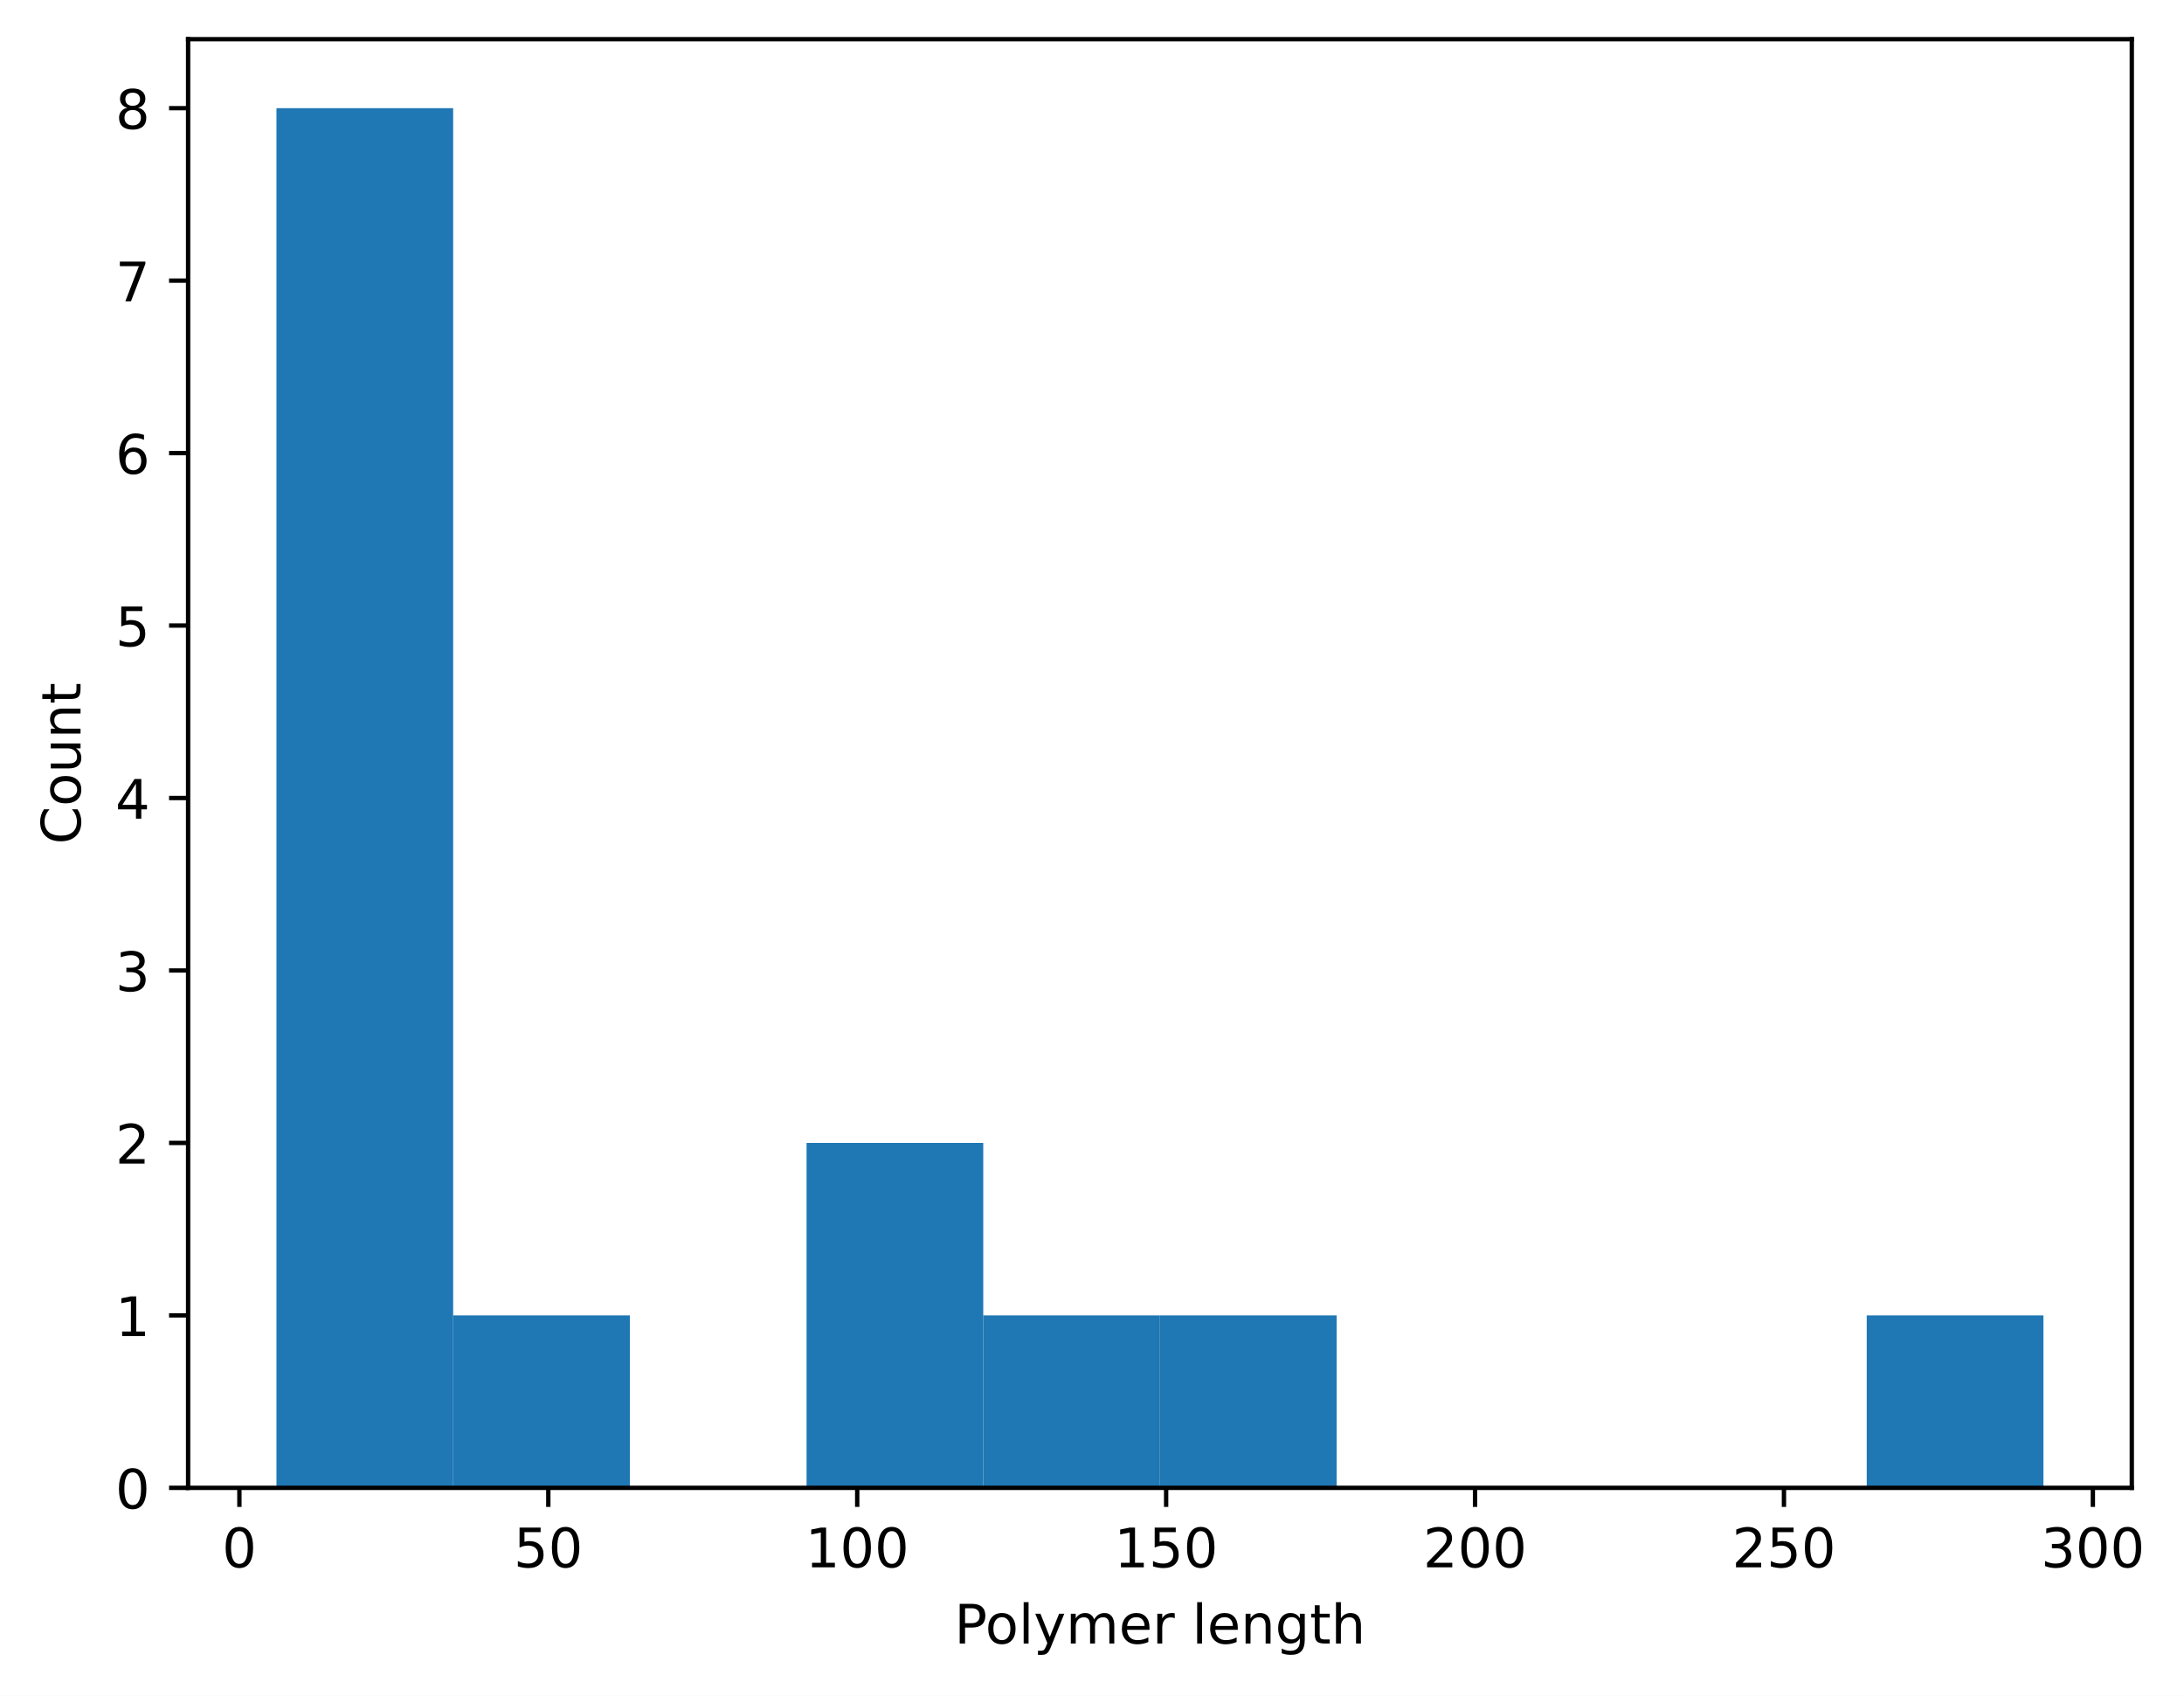
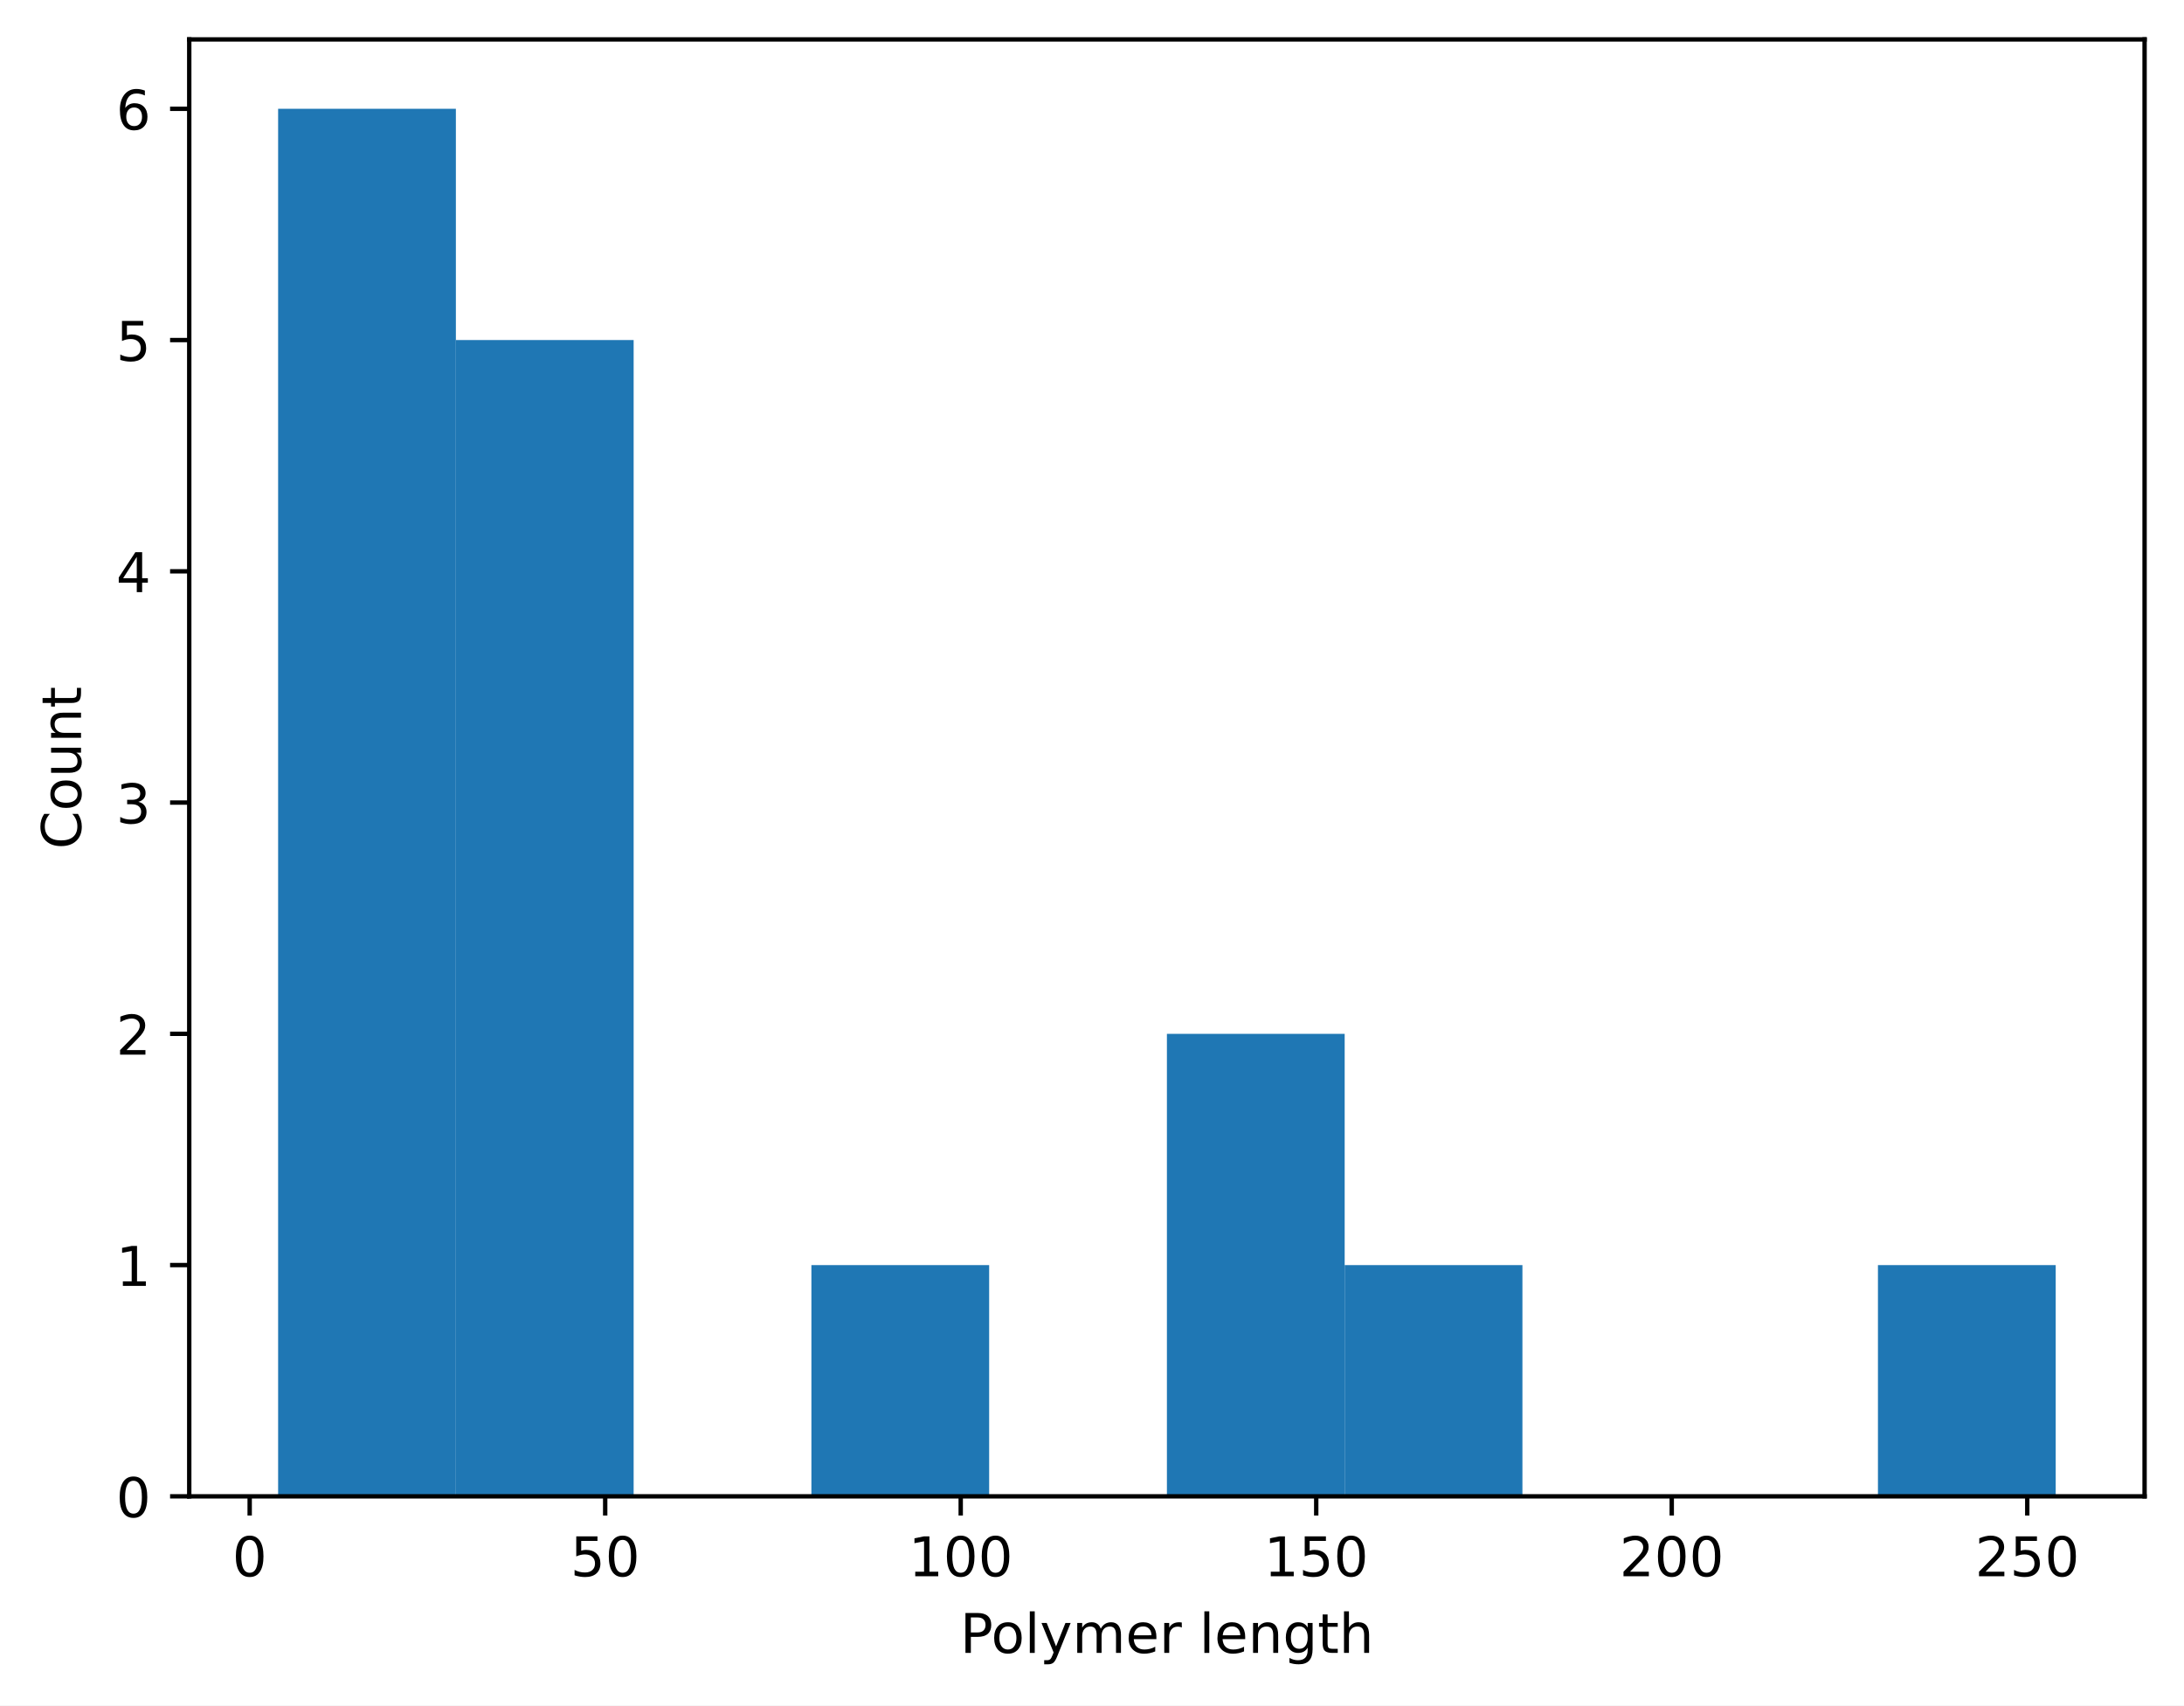
- <svg xmlns="http://www.w3.org/2000/svg" xmlns:xlink="http://www.w3.org/1999/xlink" width="401.275pt" height="311.513pt" viewBox="0 0 401.275 311.513" version="1.1">
+ <svg xmlns="http://www.w3.org/2000/svg" xmlns:xlink="http://www.w3.org/1999/xlink" width="398.882pt" height="311.513pt" viewBox="0 0 398.882 311.513" version="1.1">
  <defs>
    <style type="text/css">*{stroke-linejoin: round; stroke-linecap: butt}</style>
  </defs>
  <g id="figure_1">
    <g id="patch_1">
-       <path d="M 0 311.513  L 401.275 311.513  L 401.275 0  L 0 0  z " style="fill: #ffffff" />
+       <path d="M 0 311.513  L 398.882 311.513  L 398.882 0  L 0 0  z " style="fill: #ffffff" />
    </g>
    <g id="axes_1">
      <g id="patch_2">
        <path d="M 34.562 273.312  L 391.683 273.312  L 391.683 7.2  L 34.562 7.2  z " style="fill: #ffffff" />
      </g>
      <g id="patch_3">
-         <path d="M 50.795 273.312  L 83.261 273.312  L 83.261 19.872  L 50.795 19.872  z " clip-path="url(#p23513fb944)" style="fill: #1f77b4" />
+         <path d="M 50.795 273.312  L 83.261 273.312  L 83.261 19.872  L 50.795 19.872  z " clip-path="url(#pde10d332fb)" style="fill: #1f77b4" />
      </g>
      <g id="patch_4">
-         <path d="M 83.261 273.312  L 115.726 273.312  L 115.726 241.632  L 83.261 241.632  z " clip-path="url(#p23513fb944)" style="fill: #1f77b4" />
+         <path d="M 83.261 273.312  L 115.726 273.312  L 115.726 62.112  L 83.261 62.112  z " clip-path="url(#pde10d332fb)" style="fill: #1f77b4" />
      </g>
      <g id="patch_5">
-         <path d="M 115.726 273.312  L 148.192 273.312  L 148.192 273.312  L 115.726 273.312  z " clip-path="url(#p23513fb944)" style="fill: #1f77b4" />
+         <path d="M 115.726 273.312  L 148.192 273.312  L 148.192 273.312  L 115.726 273.312  z " clip-path="url(#pde10d332fb)" style="fill: #1f77b4" />
      </g>
      <g id="patch_6">
-         <path d="M 148.192 273.312  L 180.657 273.312  L 180.657 209.952  L 148.192 209.952  z " clip-path="url(#p23513fb944)" style="fill: #1f77b4" />
+         <path d="M 148.192 273.312  L 180.657 273.312  L 180.657 231.072  L 148.192 231.072  z " clip-path="url(#pde10d332fb)" style="fill: #1f77b4" />
      </g>
      <g id="patch_7">
-         <path d="M 180.657 273.312  L 213.123 273.312  L 213.123 241.632  L 180.657 241.632  z " clip-path="url(#p23513fb944)" style="fill: #1f77b4" />
+         <path d="M 180.657 273.312  L 213.123 273.312  L 213.123 273.312  L 180.657 273.312  z " clip-path="url(#pde10d332fb)" style="fill: #1f77b4" />
      </g>
      <g id="patch_8">
-         <path d="M 213.123 273.312  L 245.588 273.312  L 245.588 241.632  L 213.123 241.632  z " clip-path="url(#p23513fb944)" style="fill: #1f77b4" />
+         <path d="M 213.123 273.312  L 245.588 273.312  L 245.588 188.832  L 213.123 188.832  z " clip-path="url(#pde10d332fb)" style="fill: #1f77b4" />
      </g>
      <g id="patch_9">
-         <path d="M 245.588 273.312  L 278.053 273.312  L 278.053 273.312  L 245.588 273.312  z " clip-path="url(#p23513fb944)" style="fill: #1f77b4" />
+         <path d="M 245.588 273.312  L 278.053 273.312  L 278.053 231.072  L 245.588 231.072  z " clip-path="url(#pde10d332fb)" style="fill: #1f77b4" />
      </g>
      <g id="patch_10">
-         <path d="M 278.053 273.312  L 310.519 273.312  L 310.519 273.312  L 278.053 273.312  z " clip-path="url(#p23513fb944)" style="fill: #1f77b4" />
+         <path d="M 278.053 273.312  L 310.519 273.312  L 310.519 273.312  L 278.053 273.312  z " clip-path="url(#pde10d332fb)" style="fill: #1f77b4" />
      </g>
      <g id="patch_11">
-         <path d="M 310.519 273.312  L 342.984 273.312  L 342.984 273.312  L 310.519 273.312  z " clip-path="url(#p23513fb944)" style="fill: #1f77b4" />
+         <path d="M 310.519 273.312  L 342.984 273.312  L 342.984 273.312  L 310.519 273.312  z " clip-path="url(#pde10d332fb)" style="fill: #1f77b4" />
      </g>
      <g id="patch_12">
-         <path d="M 342.984 273.312  L 375.45 273.312  L 375.45 241.632  L 342.984 241.632  z " clip-path="url(#p23513fb944)" style="fill: #1f77b4" />
+         <path d="M 342.984 273.312  L 375.45 273.312  L 375.45 231.072  L 342.984 231.072  z " clip-path="url(#pde10d332fb)" style="fill: #1f77b4" />
      </g>
      <g id="matplotlib.axis_1">
        <g id="xtick_1">
          <g id="line2d_1">
            <defs>
-               <path id="m362ffd41a9" d="M 0 0  L 0 3.5  " style="stroke: #000000; stroke-width: 0.8" />
+               <path id="m8e41c715bb" d="M 0 0  L 0 3.5  " style="stroke: #000000; stroke-width: 0.8" />
            </defs>
            <g>
-               <use xlink:href="#m362ffd41a9" x="43.984" y="273.312" style="stroke: #000000; stroke-width: 0.8" />
+               <use xlink:href="#m8e41c715bb" x="45.601" y="273.312" style="stroke: #000000; stroke-width: 0.8" />
            </g>
          </g>
          <g id="text_1">
-             <g transform="translate(40.80304 287.9097) scale(0.1 -0.1)">
+             <g transform="translate(42.41951 287.9097) scale(0.1 -0.1)">
              <defs>
                <path id="DejaVuSans-13" d="M 2034 4250  Q 1547 4250 1301 3770  Q 1056 3291 1056 2328  Q 1056 1369 1301 889  Q 1547 409 2034 409  Q 2525 409 2770 889  Q 3016 1369 3016 2328  Q 3016 3291 2770 3770  Q 2525 4250 2034 4250  z M 2034 4750  Q 2819 4750 3233 4129  Q 3647 3509 3647 2328  Q 3647 1150 3233 529  Q 2819 -91 2034 -91  Q 1250 -91 836 529  Q 422 1150 422 2328  Q 422 3509 836 4129  Q 1250 4750 2034 4750  z " transform="scale(0.015625)" />
              </defs>
              <use xlink:href="#DejaVuSans-13" />
            </g>
          </g>
        </g>
        <g id="xtick_2">
          <g id="line2d_2">
            <g>
-               <use xlink:href="#m362ffd41a9" x="100.742" y="273.312" style="stroke: #000000; stroke-width: 0.8" />
+               <use xlink:href="#m8e41c715bb" x="110.532" y="273.312" style="stroke: #000000; stroke-width: 0.8" />
            </g>
          </g>
          <g id="text_2">
-             <g transform="translate(94.37958 287.9097) scale(0.1 -0.1)">
+             <g transform="translate(104.1692 287.9097) scale(0.1 -0.1)">
              <defs>
                <path id="DejaVuSans-18" d="M 691 4666  L 3169 4666  L 3169 4134  L 1269 4134  L 1269 2991  Q 1406 3038 1543 3061  Q 1681 3084 1819 3084  Q 2600 3084 3056 2656  Q 3513 2228 3513 1497  Q 3513 744 3044 326  Q 2575 -91 1722 -91  Q 1428 -91 1123 -41  Q 819 9 494 109  L 494 744  Q 775 591 1075 516  Q 1375 441 1709 441  Q 2250 441 2565 725  Q 2881 1009 2881 1497  Q 2881 1984 2565 2268  Q 2250 2553 1709 2553  Q 1456 2553 1204 2497  Q 953 2441 691 2322  L 691 4666  z " transform="scale(0.015625)" />
              </defs>
              <use xlink:href="#DejaVuSans-18" />
              <use xlink:href="#DejaVuSans-13" transform="translate(63.625 0)" />
            </g>
          </g>
        </g>
        <g id="xtick_3">
          <g id="line2d_3">
            <g>
-               <use xlink:href="#m362ffd41a9" x="157.5" y="273.312" style="stroke: #000000; stroke-width: 0.8" />
+               <use xlink:href="#m8e41c715bb" x="175.463" y="273.312" style="stroke: #000000; stroke-width: 0.8" />
            </g>
          </g>
          <g id="text_3">
-             <g transform="translate(147.9561 287.9097) scale(0.1 -0.1)">
+             <g transform="translate(165.9188 287.9097) scale(0.1 -0.1)">
              <defs>
                <path id="DejaVuSans-14" d="M 794 531  L 1825 531  L 1825 4091  L 703 3866  L 703 4441  L 1819 4666  L 2450 4666  L 2450 531  L 3481 531  L 3481 0  L 794 0  L 794 531  z " transform="scale(0.015625)" />
              </defs>
              <use xlink:href="#DejaVuSans-14" />
              <use xlink:href="#DejaVuSans-13" transform="translate(63.625 0)" />
              <use xlink:href="#DejaVuSans-13" transform="translate(127.25 0)" />
            </g>
          </g>
        </g>
        <g id="xtick_4">
          <g id="line2d_4">
            <g>
-               <use xlink:href="#m362ffd41a9" x="214.258" y="273.312" style="stroke: #000000; stroke-width: 0.8" />
+               <use xlink:href="#m8e41c715bb" x="240.393" y="273.312" style="stroke: #000000; stroke-width: 0.8" />
            </g>
          </g>
          <g id="text_4">
-             <g transform="translate(204.7139 287.9097) scale(0.1 -0.1)">
+             <g transform="translate(230.8497 287.9097) scale(0.1 -0.1)">
              <use xlink:href="#DejaVuSans-14" />
              <use xlink:href="#DejaVuSans-18" transform="translate(63.625 0)" />
              <use xlink:href="#DejaVuSans-13" transform="translate(127.25 0)" />
            </g>
          </g>
        </g>
        <g id="xtick_5">
          <g id="line2d_5">
            <g>
-               <use xlink:href="#m362ffd41a9" x="271.015" y="273.312" style="stroke: #000000; stroke-width: 0.8" />
+               <use xlink:href="#m8e41c715bb" x="305.324" y="273.312" style="stroke: #000000; stroke-width: 0.8" />
            </g>
          </g>
          <g id="text_5">
-             <g transform="translate(261.4717 287.9097) scale(0.1 -0.1)">
+             <g transform="translate(295.7806 287.9097) scale(0.1 -0.1)">
              <defs>
                <path id="DejaVuSans-15" d="M 1228 531  L 3431 531  L 3431 0  L 469 0  L 469 531  Q 828 903 1448 1529  Q 2069 2156 2228 2338  Q 2531 2678 2651 2914  Q 2772 3150 2772 3378  Q 2772 3750 2511 3984  Q 2250 4219 1831 4219  Q 1534 4219 1204 4116  Q 875 4013 500 3803  L 500 4441  Q 881 4594 1212 4672  Q 1544 4750 1819 4750  Q 2544 4750 2975 4387  Q 3406 4025 3406 3419  Q 3406 3131 3298 2873  Q 3191 2616 2906 2266  Q 2828 2175 2409 1742  Q 1991 1309 1228 531  z " transform="scale(0.015625)" />
              </defs>
              <use xlink:href="#DejaVuSans-15" />
              <use xlink:href="#DejaVuSans-13" transform="translate(63.625 0)" />
              <use xlink:href="#DejaVuSans-13" transform="translate(127.25 0)" />
            </g>
          </g>
        </g>
        <g id="xtick_6">
          <g id="line2d_6">
            <g>
-               <use xlink:href="#m362ffd41a9" x="327.773" y="273.312" style="stroke: #000000; stroke-width: 0.8" />
+               <use xlink:href="#m8e41c715bb" x="370.255" y="273.312" style="stroke: #000000; stroke-width: 0.8" />
            </g>
          </g>
          <g id="text_6">
-             <g transform="translate(318.2295 287.9097) scale(0.1 -0.1)">
+             <g transform="translate(360.7115 287.9097) scale(0.1 -0.1)">
              <use xlink:href="#DejaVuSans-15" />
              <use xlink:href="#DejaVuSans-18" transform="translate(63.625 0)" />
              <use xlink:href="#DejaVuSans-13" transform="translate(127.25 0)" />
            </g>
          </g>
        </g>
-         <g id="xtick_7">
-           <g id="line2d_7">
-             <g>
-               <use xlink:href="#m362ffd41a9" x="384.531" y="273.312" style="stroke: #000000; stroke-width: 0.8" />
-             </g>
-           </g>
-           <g id="text_7">
-             <g transform="translate(374.9873 287.9097) scale(0.1 -0.1)">
-               <defs>
-                 <path id="DejaVuSans-16" d="M 2597 2516  Q 3050 2419 3304 2112  Q 3559 1806 3559 1356  Q 3559 666 3084 287  Q 2609 -91 1734 -91  Q 1441 -91 1130 -33  Q 819 25 488 141  L 488 750  Q 750 597 1062 519  Q 1375 441 1716 441  Q 2309 441 2620 675  Q 2931 909 2931 1356  Q 2931 1769 2642 2001  Q 2353 2234 1838 2234  L 1294 2234  L 1294 2753  L 1863 2753  Q 2328 2753 2575 2939  Q 2822 3125 2822 3475  Q 2822 3834 2567 4026  Q 2313 4219 1838 4219  Q 1578 4219 1281 4162  Q 984 4106 628 3988  L 628 4550  Q 988 4650 1302 4700  Q 1616 4750 1894 4750  Q 2613 4750 3031 4423  Q 3450 4097 3450 3541  Q 3450 3153 3228 2886  Q 3006 2619 2597 2516  z " transform="scale(0.015625)" />
-               </defs>
-               <use xlink:href="#DejaVuSans-16" />
-               <use xlink:href="#DejaVuSans-13" transform="translate(63.625 0)" />
-               <use xlink:href="#DejaVuSans-13" transform="translate(127.25 0)" />
-             </g>
-           </g>
-         </g>
-         <g id="text_8">
+         <g id="text_7">
          <g transform="translate(175.3491 301.9104) scale(0.1 -0.1)">
            <defs>
              <path id="DejaVuSans-33" d="M 1259 4147  L 1259 2394  L 2053 2394  Q 2494 2394 2734 2622  Q 2975 2850 2975 3272  Q 2975 3691 2734 3919  Q 2494 4147 2053 4147  L 1259 4147  z M 628 4666  L 2053 4666  Q 2838 4666 3239 4311  Q 3641 3956 3641 3272  Q 3641 2581 3239 2228  Q 2838 1875 2053 1875  L 1259 1875  L 1259 0  L 628 0  L 628 4666  z " transform="scale(0.015625)" />
              <path id="DejaVuSans-52" d="M 1959 3097  Q 1497 3097 1228 2736  Q 959 2375 959 1747  Q 959 1119 1226 758  Q 1494 397 1959 397  Q 2419 397 2687 759  Q 2956 1122 2956 1747  Q 2956 2369 2687 2733  Q 2419 3097 1959 3097  z M 1959 3584  Q 2709 3584 3137 3096  Q 3566 2609 3566 1747  Q 3566 888 3137 398  Q 2709 -91 1959 -91  Q 1206 -91 779 398  Q 353 888 353 1747  Q 353 2609 779 3096  Q 1206 3584 1959 3584  z " transform="scale(0.015625)" />
              <path id="DejaVuSans-4f" d="M 603 4863  L 1178 4863  L 1178 0  L 603 0  L 603 4863  z " transform="scale(0.015625)" />
              <path id="DejaVuSans-5c" d="M 2059 -325  Q 1816 -950 1584 -1140  Q 1353 -1331 966 -1331  L 506 -1331  L 506 -850  L 844 -850  Q 1081 -850 1212 -737  Q 1344 -625 1503 -206  L 1606 56  L 191 3500  L 800 3500  L 1894 763  L 2988 3500  L 3597 3500  L 2059 -325  z " transform="scale(0.015625)" />
              <path id="DejaVuSans-50" d="M 3328 2828  Q 3544 3216 3844 3400  Q 4144 3584 4550 3584  Q 5097 3584 5394 3201  Q 5691 2819 5691 2113  L 5691 0  L 5113 0  L 5113 2094  Q 5113 2597 4934 2840  Q 4756 3084 4391 3084  Q 3944 3084 3684 2787  Q 3425 2491 3425 1978  L 3425 0  L 2847 0  L 2847 2094  Q 2847 2600 2669 2842  Q 2491 3084 2119 3084  Q 1678 3084 1418 2786  Q 1159 2488 1159 1978  L 1159 0  L 581 0  L 581 3500  L 1159 3500  L 1159 2956  Q 1356 3278 1631 3431  Q 1906 3584 2284 3584  Q 2666 3584 2933 3390  Q 3200 3197 3328 2828  z " transform="scale(0.015625)" />
              <path id="DejaVuSans-48" d="M 3597 1894  L 3597 1613  L 953 1613  Q 991 1019 1311 708  Q 1631 397 2203 397  Q 2534 397 2845 478  Q 3156 559 3463 722  L 3463 178  Q 3153 47 2828 -22  Q 2503 -91 2169 -91  Q 1331 -91 842 396  Q 353 884 353 1716  Q 353 2575 817 3079  Q 1281 3584 2069 3584  Q 2775 3584 3186 3129  Q 3597 2675 3597 1894  z M 3022 2063  Q 3016 2534 2758 2815  Q 2500 3097 2075 3097  Q 1594 3097 1305 2825  Q 1016 2553 972 2059  L 3022 2063  z " transform="scale(0.015625)" />
              <path id="DejaVuSans-55" d="M 2631 2963  Q 2534 3019 2420 3045  Q 2306 3072 2169 3072  Q 1681 3072 1420 2755  Q 1159 2438 1159 1844  L 1159 0  L 581 0  L 581 3500  L 1159 3500  L 1159 2956  Q 1341 3275 1631 3429  Q 1922 3584 2338 3584  Q 2397 3584 2469 3576  Q 2541 3569 2628 3553  L 2631 2963  z " transform="scale(0.015625)" />
              <path id="DejaVuSans-3" transform="scale(0.015625)" />
              <path id="DejaVuSans-51" d="M 3513 2113  L 3513 0  L 2938 0  L 2938 2094  Q 2938 2591 2744 2837  Q 2550 3084 2163 3084  Q 1697 3084 1428 2787  Q 1159 2491 1159 1978  L 1159 0  L 581 0  L 581 3500  L 1159 3500  L 1159 2956  Q 1366 3272 1645 3428  Q 1925 3584 2291 3584  Q 2894 3584 3203 3211  Q 3513 2838 3513 2113  z " transform="scale(0.015625)" />
              <path id="DejaVuSans-4a" d="M 2906 1791  Q 2906 2416 2648 2759  Q 2391 3103 1925 3103  Q 1463 3103 1205 2759  Q 947 2416 947 1791  Q 947 1169 1205 825  Q 1463 481 1925 481  Q 2391 481 2648 825  Q 2906 1169 2906 1791  z M 3481 434  Q 3481 -459 3084 -895  Q 2688 -1331 1869 -1331  Q 1566 -1331 1297 -1286  Q 1028 -1241 775 -1147  L 775 -588  Q 1028 -725 1275 -790  Q 1522 -856 1778 -856  Q 2344 -856 2625 -561  Q 2906 -266 2906 331  L 2906 616  Q 2728 306 2450 153  Q 2172 0 1784 0  Q 1141 0 747 490  Q 353 981 353 1791  Q 353 2603 747 3093  Q 1141 3584 1784 3584  Q 2172 3584 2450 3431  Q 2728 3278 2906 2969  L 2906 3500  L 3481 3500  L 3481 434  z " transform="scale(0.015625)" />
              <path id="DejaVuSans-57" d="M 1172 4494  L 1172 3500  L 2356 3500  L 2356 3053  L 1172 3053  L 1172 1153  Q 1172 725 1289 603  Q 1406 481 1766 481  L 2356 481  L 2356 0  L 1766 0  Q 1100 0 847 248  Q 594 497 594 1153  L 594 3053  L 172 3053  L 172 3500  L 594 3500  L 594 4494  L 1172 4494  z " transform="scale(0.015625)" />
              <path id="DejaVuSans-4b" d="M 3513 2113  L 3513 0  L 2938 0  L 2938 2094  Q 2938 2591 2744 2837  Q 2550 3084 2163 3084  Q 1697 3084 1428 2787  Q 1159 2491 1159 1978  L 1159 0  L 581 0  L 581 4863  L 1159 4863  L 1159 2956  Q 1366 3272 1645 3428  Q 1925 3584 2291 3584  Q 2894 3584 3203 3211  Q 3513 2838 3513 2113  z " transform="scale(0.015625)" />
            </defs>
            <use xlink:href="#DejaVuSans-33" />
            <use xlink:href="#DejaVuSans-52" transform="translate(56.73438 0)" />
            <use xlink:href="#DejaVuSans-4f" transform="translate(117.9219 0)" />
            <use xlink:href="#DejaVuSans-5c" transform="translate(145.7031 0)" />
            <use xlink:href="#DejaVuSans-50" transform="translate(204.8906 0)" />
            <use xlink:href="#DejaVuSans-48" transform="translate(302.2969 0)" />
            <use xlink:href="#DejaVuSans-55" transform="translate(363.8281 0)" />
            <use xlink:href="#DejaVuSans-3" transform="translate(404.9375 0)" />
            <use xlink:href="#DejaVuSans-4f" transform="translate(436.7188 0)" />
            <use xlink:href="#DejaVuSans-48" transform="translate(464.5 0)" />
            <use xlink:href="#DejaVuSans-51" transform="translate(526.0312 0)" />
            <use xlink:href="#DejaVuSans-4a" transform="translate(589.4062 0)" />
            <use xlink:href="#DejaVuSans-57" transform="translate(652.8906 0)" />
            <use xlink:href="#DejaVuSans-4b" transform="translate(692.0938 0)" />
          </g>
        </g>
      </g>
      <g id="matplotlib.axis_2">
        <g id="ytick_1">
-           <g id="line2d_8">
+           <g id="line2d_7">
            <defs>
-               <path id="m915b6fb411" d="M 0 0  L -3.5 0  " style="stroke: #000000; stroke-width: 0.8" />
+               <path id="m9498cee47b" d="M 0 0  L -3.5 0  " style="stroke: #000000; stroke-width: 0.8" />
            </defs>
            <g>
-               <use xlink:href="#m915b6fb411" x="34.562" y="273.312" style="stroke: #000000; stroke-width: 0.8" />
-             </g>
-           </g>
-           <g id="text_9">
+               <use xlink:href="#m9498cee47b" x="34.562" y="273.312" style="stroke: #000000; stroke-width: 0.8" />
+             </g>
+           </g>
+           <g id="text_8">
            <g transform="translate(21.2 277.1108) scale(0.1 -0.1)">
              <use xlink:href="#DejaVuSans-13" />
            </g>
          </g>
        </g>
        <g id="ytick_2">
+           <g id="line2d_8">
+             <g>
+               <use xlink:href="#m9498cee47b" x="34.562" y="231.072" style="stroke: #000000; stroke-width: 0.8" />
+             </g>
+           </g>
+           <g id="text_9">
+             <g transform="translate(21.2 234.8708) scale(0.1 -0.1)">
+               <use xlink:href="#DejaVuSans-14" />
+             </g>
+           </g>
+         </g>
+         <g id="ytick_3">
          <g id="line2d_9">
            <g>
-               <use xlink:href="#m915b6fb411" x="34.562" y="241.632" style="stroke: #000000; stroke-width: 0.8" />
+               <use xlink:href="#m9498cee47b" x="34.562" y="188.832" style="stroke: #000000; stroke-width: 0.8" />
            </g>
          </g>
          <g id="text_10">
-             <g transform="translate(21.2 245.4308) scale(0.1 -0.1)">
-               <use xlink:href="#DejaVuSans-14" />
-             </g>
-           </g>
-         </g>
-         <g id="ytick_3">
+             <g transform="translate(21.2 192.6308) scale(0.1 -0.1)">
+               <use xlink:href="#DejaVuSans-15" />
+             </g>
+           </g>
+         </g>
+         <g id="ytick_4">
          <g id="line2d_10">
            <g>
-               <use xlink:href="#m915b6fb411" x="34.562" y="209.952" style="stroke: #000000; stroke-width: 0.8" />
+               <use xlink:href="#m9498cee47b" x="34.562" y="146.592" style="stroke: #000000; stroke-width: 0.8" />
            </g>
          </g>
          <g id="text_11">
-             <g transform="translate(21.2 213.7508) scale(0.1 -0.1)">
-               <use xlink:href="#DejaVuSans-15" />
-             </g>
-           </g>
-         </g>
-         <g id="ytick_4">
+             <g transform="translate(21.2 150.3908) scale(0.1 -0.1)">
+               <defs>
+                 <path id="DejaVuSans-16" d="M 2597 2516  Q 3050 2419 3304 2112  Q 3559 1806 3559 1356  Q 3559 666 3084 287  Q 2609 -91 1734 -91  Q 1441 -91 1130 -33  Q 819 25 488 141  L 488 750  Q 750 597 1062 519  Q 1375 441 1716 441  Q 2309 441 2620 675  Q 2931 909 2931 1356  Q 2931 1769 2642 2001  Q 2353 2234 1838 2234  L 1294 2234  L 1294 2753  L 1863 2753  Q 2328 2753 2575 2939  Q 2822 3125 2822 3475  Q 2822 3834 2567 4026  Q 2313 4219 1838 4219  Q 1578 4219 1281 4162  Q 984 4106 628 3988  L 628 4550  Q 988 4650 1302 4700  Q 1616 4750 1894 4750  Q 2613 4750 3031 4423  Q 3450 4097 3450 3541  Q 3450 3153 3228 2886  Q 3006 2619 2597 2516  z " transform="scale(0.015625)" />
+               </defs>
+               <use xlink:href="#DejaVuSans-16" />
+             </g>
+           </g>
+         </g>
+         <g id="ytick_5">
          <g id="line2d_11">
            <g>
-               <use xlink:href="#m915b6fb411" x="34.562" y="178.272" style="stroke: #000000; stroke-width: 0.8" />
+               <use xlink:href="#m9498cee47b" x="34.562" y="104.352" style="stroke: #000000; stroke-width: 0.8" />
            </g>
          </g>
          <g id="text_12">
-             <g transform="translate(21.2 182.0708) scale(0.1 -0.1)">
-               <use xlink:href="#DejaVuSans-16" />
-             </g>
-           </g>
-         </g>
-         <g id="ytick_5">
+             <g transform="translate(21.2 108.1508) scale(0.1 -0.1)">
+               <defs>
+                 <path id="DejaVuSans-17" d="M 2419 4116  L 825 1625  L 2419 1625  L 2419 4116  z M 2253 4666  L 3047 4666  L 3047 1625  L 3713 1625  L 3713 1100  L 3047 1100  L 3047 0  L 2419 0  L 2419 1100  L 313 1100  L 313 1709  L 2253 4666  z " transform="scale(0.015625)" />
+               </defs>
+               <use xlink:href="#DejaVuSans-17" />
+             </g>
+           </g>
+         </g>
+         <g id="ytick_6">
          <g id="line2d_12">
            <g>
-               <use xlink:href="#m915b6fb411" x="34.562" y="146.592" style="stroke: #000000; stroke-width: 0.8" />
+               <use xlink:href="#m9498cee47b" x="34.562" y="62.112" style="stroke: #000000; stroke-width: 0.8" />
            </g>
          </g>
          <g id="text_13">
-             <g transform="translate(21.2 150.3908) scale(0.1 -0.1)">
-               <defs>
-                 <path id="DejaVuSans-17" d="M 2419 4116  L 825 1625  L 2419 1625  L 2419 4116  z M 2253 4666  L 3047 4666  L 3047 1625  L 3713 1625  L 3713 1100  L 3047 1100  L 3047 0  L 2419 0  L 2419 1100  L 313 1100  L 313 1709  L 2253 4666  z " transform="scale(0.015625)" />
-               </defs>
-               <use xlink:href="#DejaVuSans-17" />
-             </g>
-           </g>
-         </g>
-         <g id="ytick_6">
+             <g transform="translate(21.2 65.91083) scale(0.1 -0.1)">
+               <use xlink:href="#DejaVuSans-18" />
+             </g>
+           </g>
+         </g>
+         <g id="ytick_7">
          <g id="line2d_13">
            <g>
-               <use xlink:href="#m915b6fb411" x="34.562" y="114.912" style="stroke: #000000; stroke-width: 0.8" />
+               <use xlink:href="#m9498cee47b" x="34.562" y="19.872" style="stroke: #000000; stroke-width: 0.8" />
            </g>
          </g>
          <g id="text_14">
-             <g transform="translate(21.2 118.7108) scale(0.1 -0.1)">
-               <use xlink:href="#DejaVuSans-18" />
-             </g>
-           </g>
-         </g>
-         <g id="ytick_7">
-           <g id="line2d_14">
-             <g>
-               <use xlink:href="#m915b6fb411" x="34.562" y="83.232" style="stroke: #000000; stroke-width: 0.8" />
-             </g>
-           </g>
-           <g id="text_15">
-             <g transform="translate(21.2 87.03083) scale(0.1 -0.1)">
+             <g transform="translate(21.2 23.67083) scale(0.1 -0.1)">
              <defs>
                <path id="DejaVuSans-19" d="M 2113 2584  Q 1688 2584 1439 2293  Q 1191 2003 1191 1497  Q 1191 994 1439 701  Q 1688 409 2113 409  Q 2538 409 2786 701  Q 3034 994 3034 1497  Q 3034 2003 2786 2293  Q 2538 2584 2113 2584  z M 3366 4563  L 3366 3988  Q 3128 4100 2886 4159  Q 2644 4219 2406 4219  Q 1781 4219 1451 3797  Q 1122 3375 1075 2522  Q 1259 2794 1537 2939  Q 1816 3084 2150 3084  Q 2853 3084 3261 2657  Q 3669 2231 3669 1497  Q 3669 778 3244 343  Q 2819 -91 2113 -91  Q 1303 -91 875 529  Q 447 1150 447 2328  Q 447 3434 972 4092  Q 1497 4750 2381 4750  Q 2619 4750 2861 4703  Q 3103 4656 3366 4563  z " transform="scale(0.015625)" />
              </defs>
              <use xlink:href="#DejaVuSans-19" />
            </g>
          </g>
        </g>
-         <g id="ytick_8">
-           <g id="line2d_15">
-             <g>
-               <use xlink:href="#m915b6fb411" x="34.562" y="51.552" style="stroke: #000000; stroke-width: 0.8" />
-             </g>
-           </g>
-           <g id="text_16">
-             <g transform="translate(21.2 55.35083) scale(0.1 -0.1)">
-               <defs>
-                 <path id="DejaVuSans-1a" d="M 525 4666  L 3525 4666  L 3525 4397  L 1831 0  L 1172 0  L 2766 4134  L 525 4134  L 525 4666  z " transform="scale(0.015625)" />
-               </defs>
-               <use xlink:href="#DejaVuSans-1a" />
-             </g>
-           </g>
-         </g>
-         <g id="ytick_9">
-           <g id="line2d_16">
-             <g>
-               <use xlink:href="#m915b6fb411" x="34.562" y="19.872" style="stroke: #000000; stroke-width: 0.8" />
-             </g>
-           </g>
-           <g id="text_17">
-             <g transform="translate(21.2 23.67083) scale(0.1 -0.1)">
-               <defs>
-                 <path id="DejaVuSans-1b" d="M 2034 2216  Q 1584 2216 1326 1975  Q 1069 1734 1069 1313  Q 1069 891 1326 650  Q 1584 409 2034 409  Q 2484 409 2743 651  Q 3003 894 3003 1313  Q 3003 1734 2745 1975  Q 2488 2216 2034 2216  z M 1403 2484  Q 997 2584 770 2862  Q 544 3141 544 3541  Q 544 4100 942 4425  Q 1341 4750 2034 4750  Q 2731 4750 3128 4425  Q 3525 4100 3525 3541  Q 3525 3141 3298 2862  Q 3072 2584 2669 2484  Q 3125 2378 3379 2068  Q 3634 1759 3634 1313  Q 3634 634 3220 271  Q 2806 -91 2034 -91  Q 1263 -91 848 271  Q 434 634 434 1313  Q 434 1759 690 2068  Q 947 2378 1403 2484  z M 1172 3481  Q 1172 3119 1398 2916  Q 1625 2713 2034 2713  Q 2441 2713 2670 2916  Q 2900 3119 2900 3481  Q 2900 3844 2670 4047  Q 2441 4250 2034 4250  Q 1625 4250 1398 4047  Q 1172 3844 1172 3481  z " transform="scale(0.015625)" />
-               </defs>
-               <use xlink:href="#DejaVuSans-1b" />
-             </g>
-           </g>
-         </g>
-         <g id="text_18">
+         <g id="text_15">
          <g transform="translate(14.79766 155.1044) rotate(-90) scale(0.1 -0.1)">
            <defs>
              <path id="DejaVuSans-26" d="M 4122 4306  L 4122 3641  Q 3803 3938 3442 4084  Q 3081 4231 2675 4231  Q 1875 4231 1450 3742  Q 1025 3253 1025 2328  Q 1025 1406 1450 917  Q 1875 428 2675 428  Q 3081 428 3442 575  Q 3803 722 4122 1019  L 4122 359  Q 3791 134 3420 21  Q 3050 -91 2638 -91  Q 1578 -91 968 557  Q 359 1206 359 2328  Q 359 3453 968 4101  Q 1578 4750 2638 4750  Q 3056 4750 3426 4639  Q 3797 4528 4122 4306  z " transform="scale(0.015625)" />
              <path id="DejaVuSans-58" d="M 544 1381  L 544 3500  L 1119 3500  L 1119 1403  Q 1119 906 1312 657  Q 1506 409 1894 409  Q 2359 409 2629 706  Q 2900 1003 2900 1516  L 2900 3500  L 3475 3500  L 3475 0  L 2900 0  L 2900 538  Q 2691 219 2414 64  Q 2138 -91 1772 -91  Q 1169 -91 856 284  Q 544 659 544 1381  z M 1991 3584  L 1991 3584  z " transform="scale(0.015625)" />
            </defs>
            <use xlink:href="#DejaVuSans-26" />
            <use xlink:href="#DejaVuSans-52" transform="translate(69.82812 0)" />
            <use xlink:href="#DejaVuSans-58" transform="translate(131.0156 0)" />
            <use xlink:href="#DejaVuSans-51" transform="translate(194.3906 0)" />
            <use xlink:href="#DejaVuSans-57" transform="translate(257.7656 0)" />
          </g>
        </g>
      </g>
      <g id="patch_13">
        <path d="M 34.562 273.312  L 34.562 7.2  " style="fill: none; stroke: #000000; stroke-width: 0.8; stroke-linejoin: miter; stroke-linecap: square" />
      </g>
      <g id="patch_14">
        <path d="M 391.683 273.312  L 391.683 7.2  " style="fill: none; stroke: #000000; stroke-width: 0.8; stroke-linejoin: miter; stroke-linecap: square" />
      </g>
      <g id="patch_15">
        <path d="M 34.562 273.312  L 391.683 273.312  " style="fill: none; stroke: #000000; stroke-width: 0.8; stroke-linejoin: miter; stroke-linecap: square" />
      </g>
      <g id="patch_16">
        <path d="M 34.562 7.2  L 391.683 7.2  " style="fill: none; stroke: #000000; stroke-width: 0.8; stroke-linejoin: miter; stroke-linecap: square" />
      </g>
    </g>
  </g>
  <defs>
-     <clipPath id="p23513fb944">
+     <clipPath id="pde10d332fb">
      <rect x="34.562" y="7.2" width="357.12" height="266.112" />
    </clipPath>
  </defs>
</svg>
